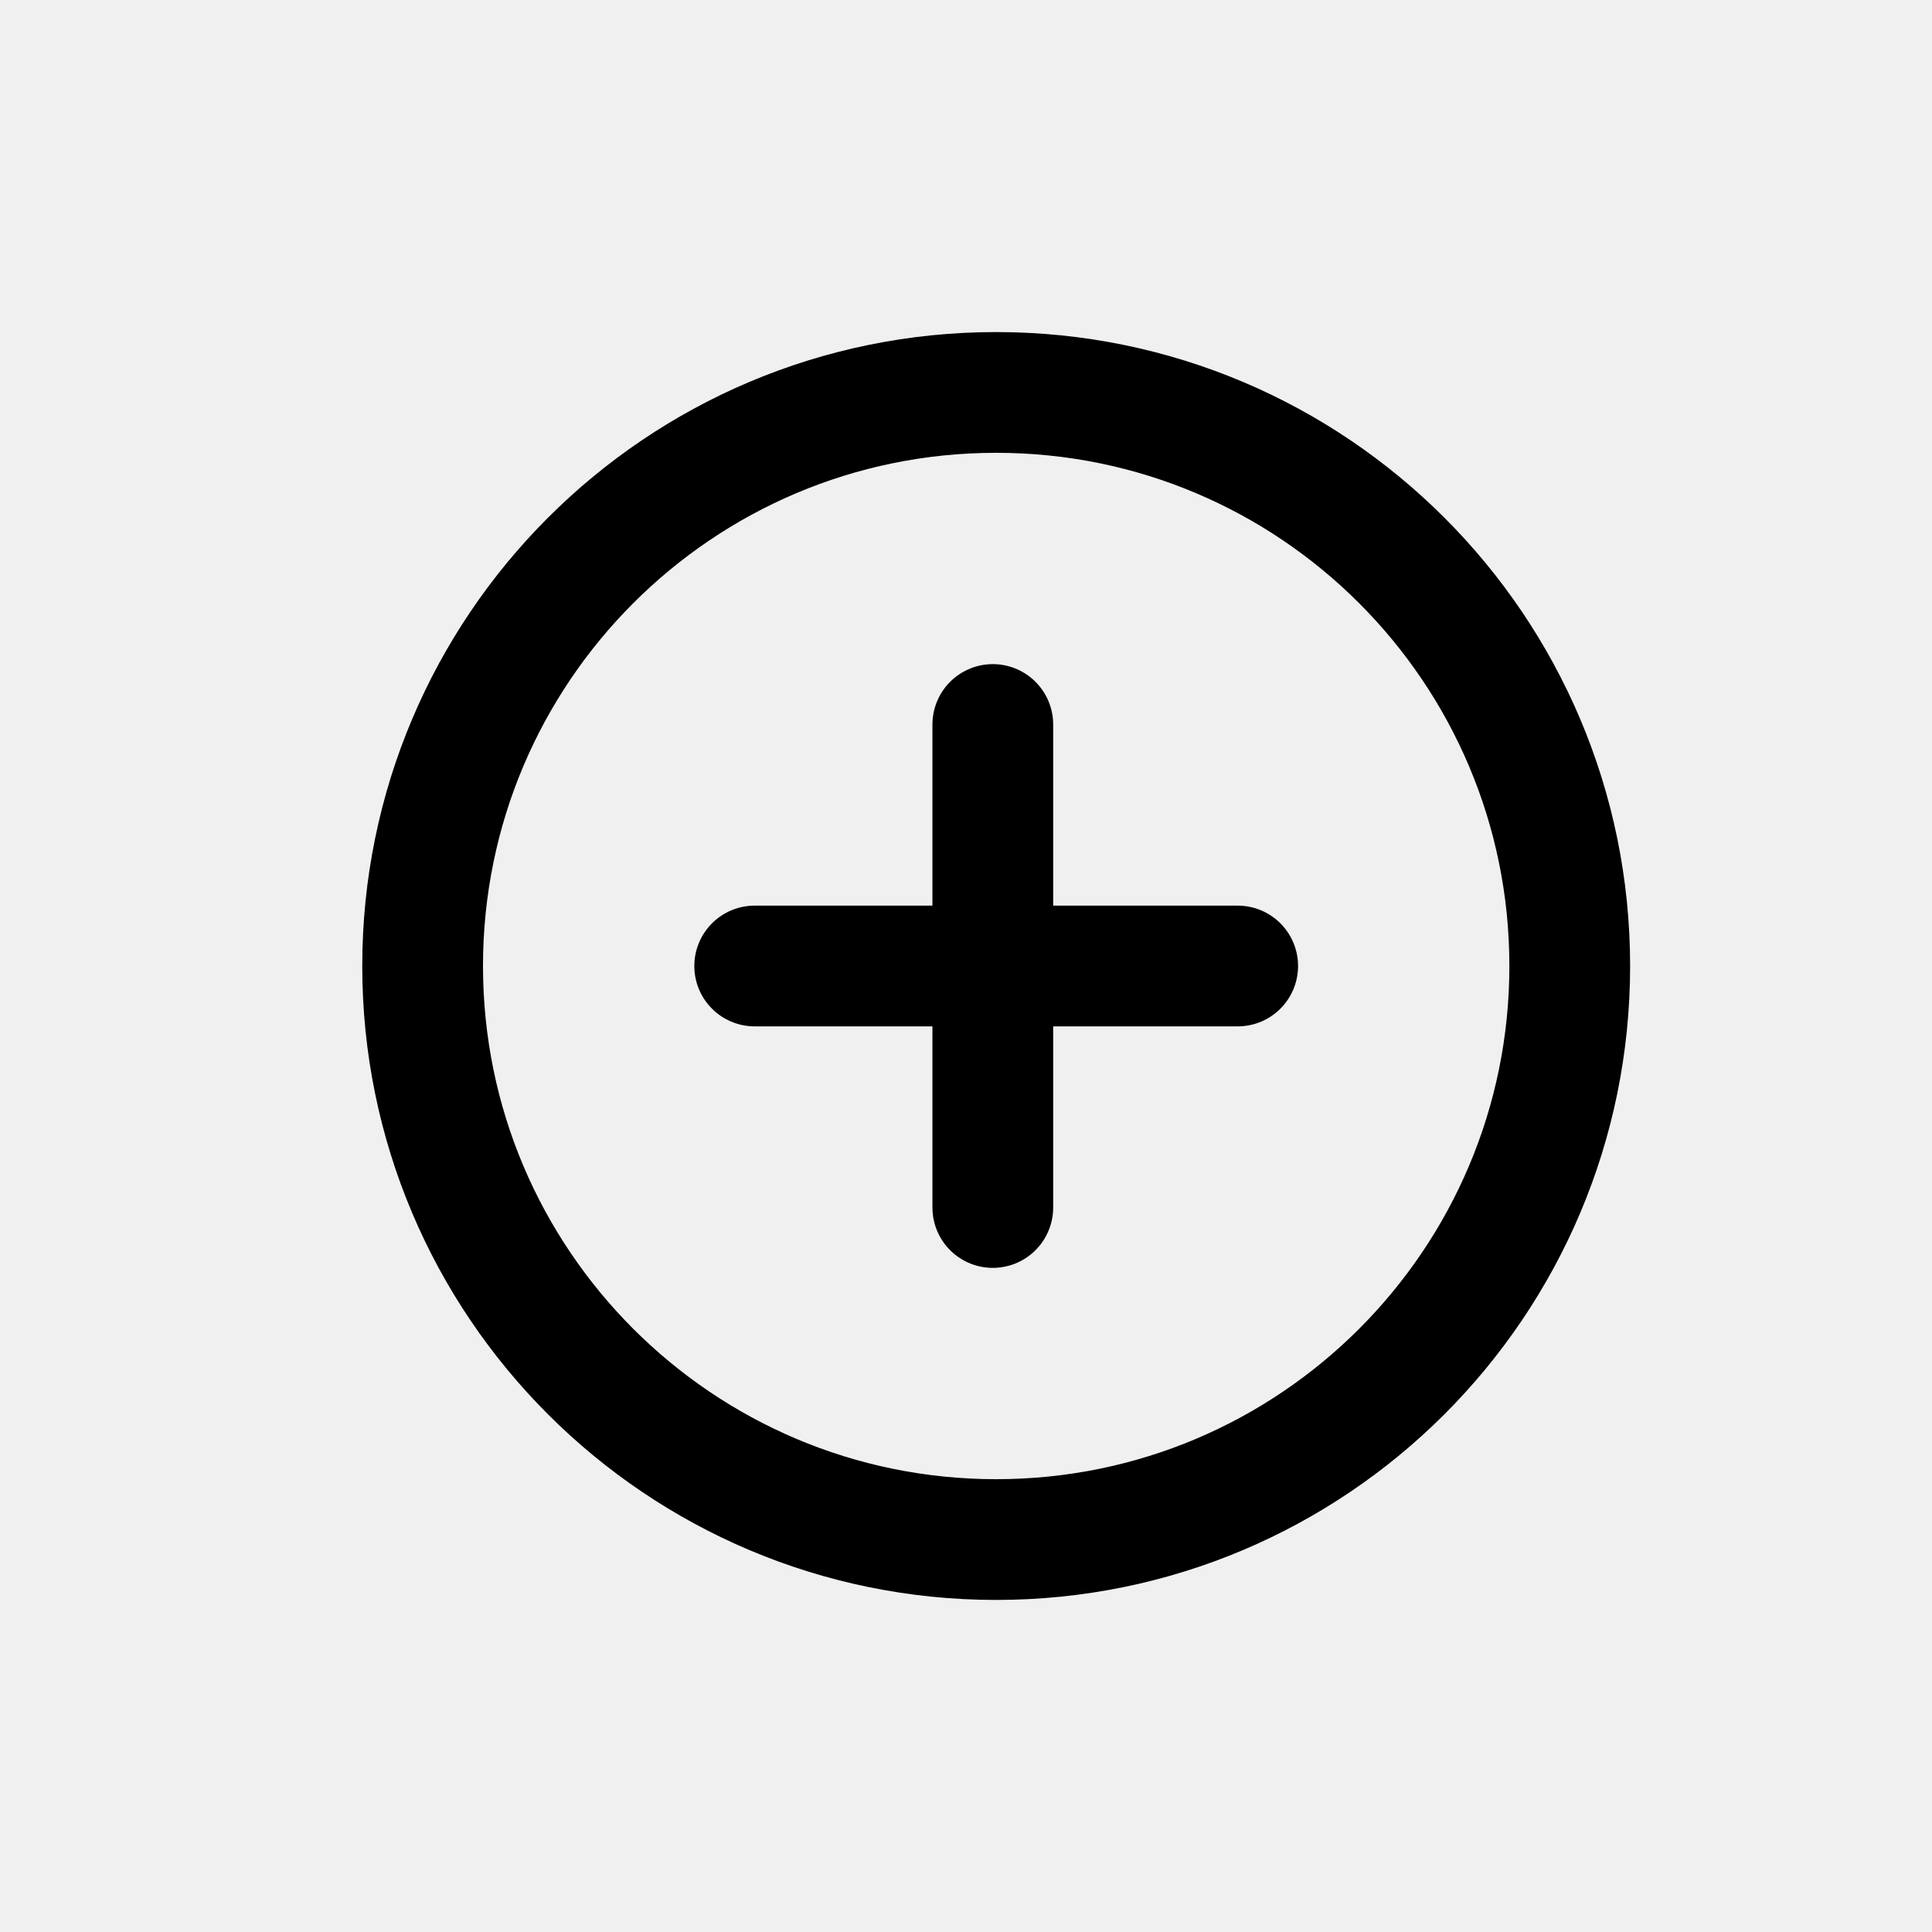
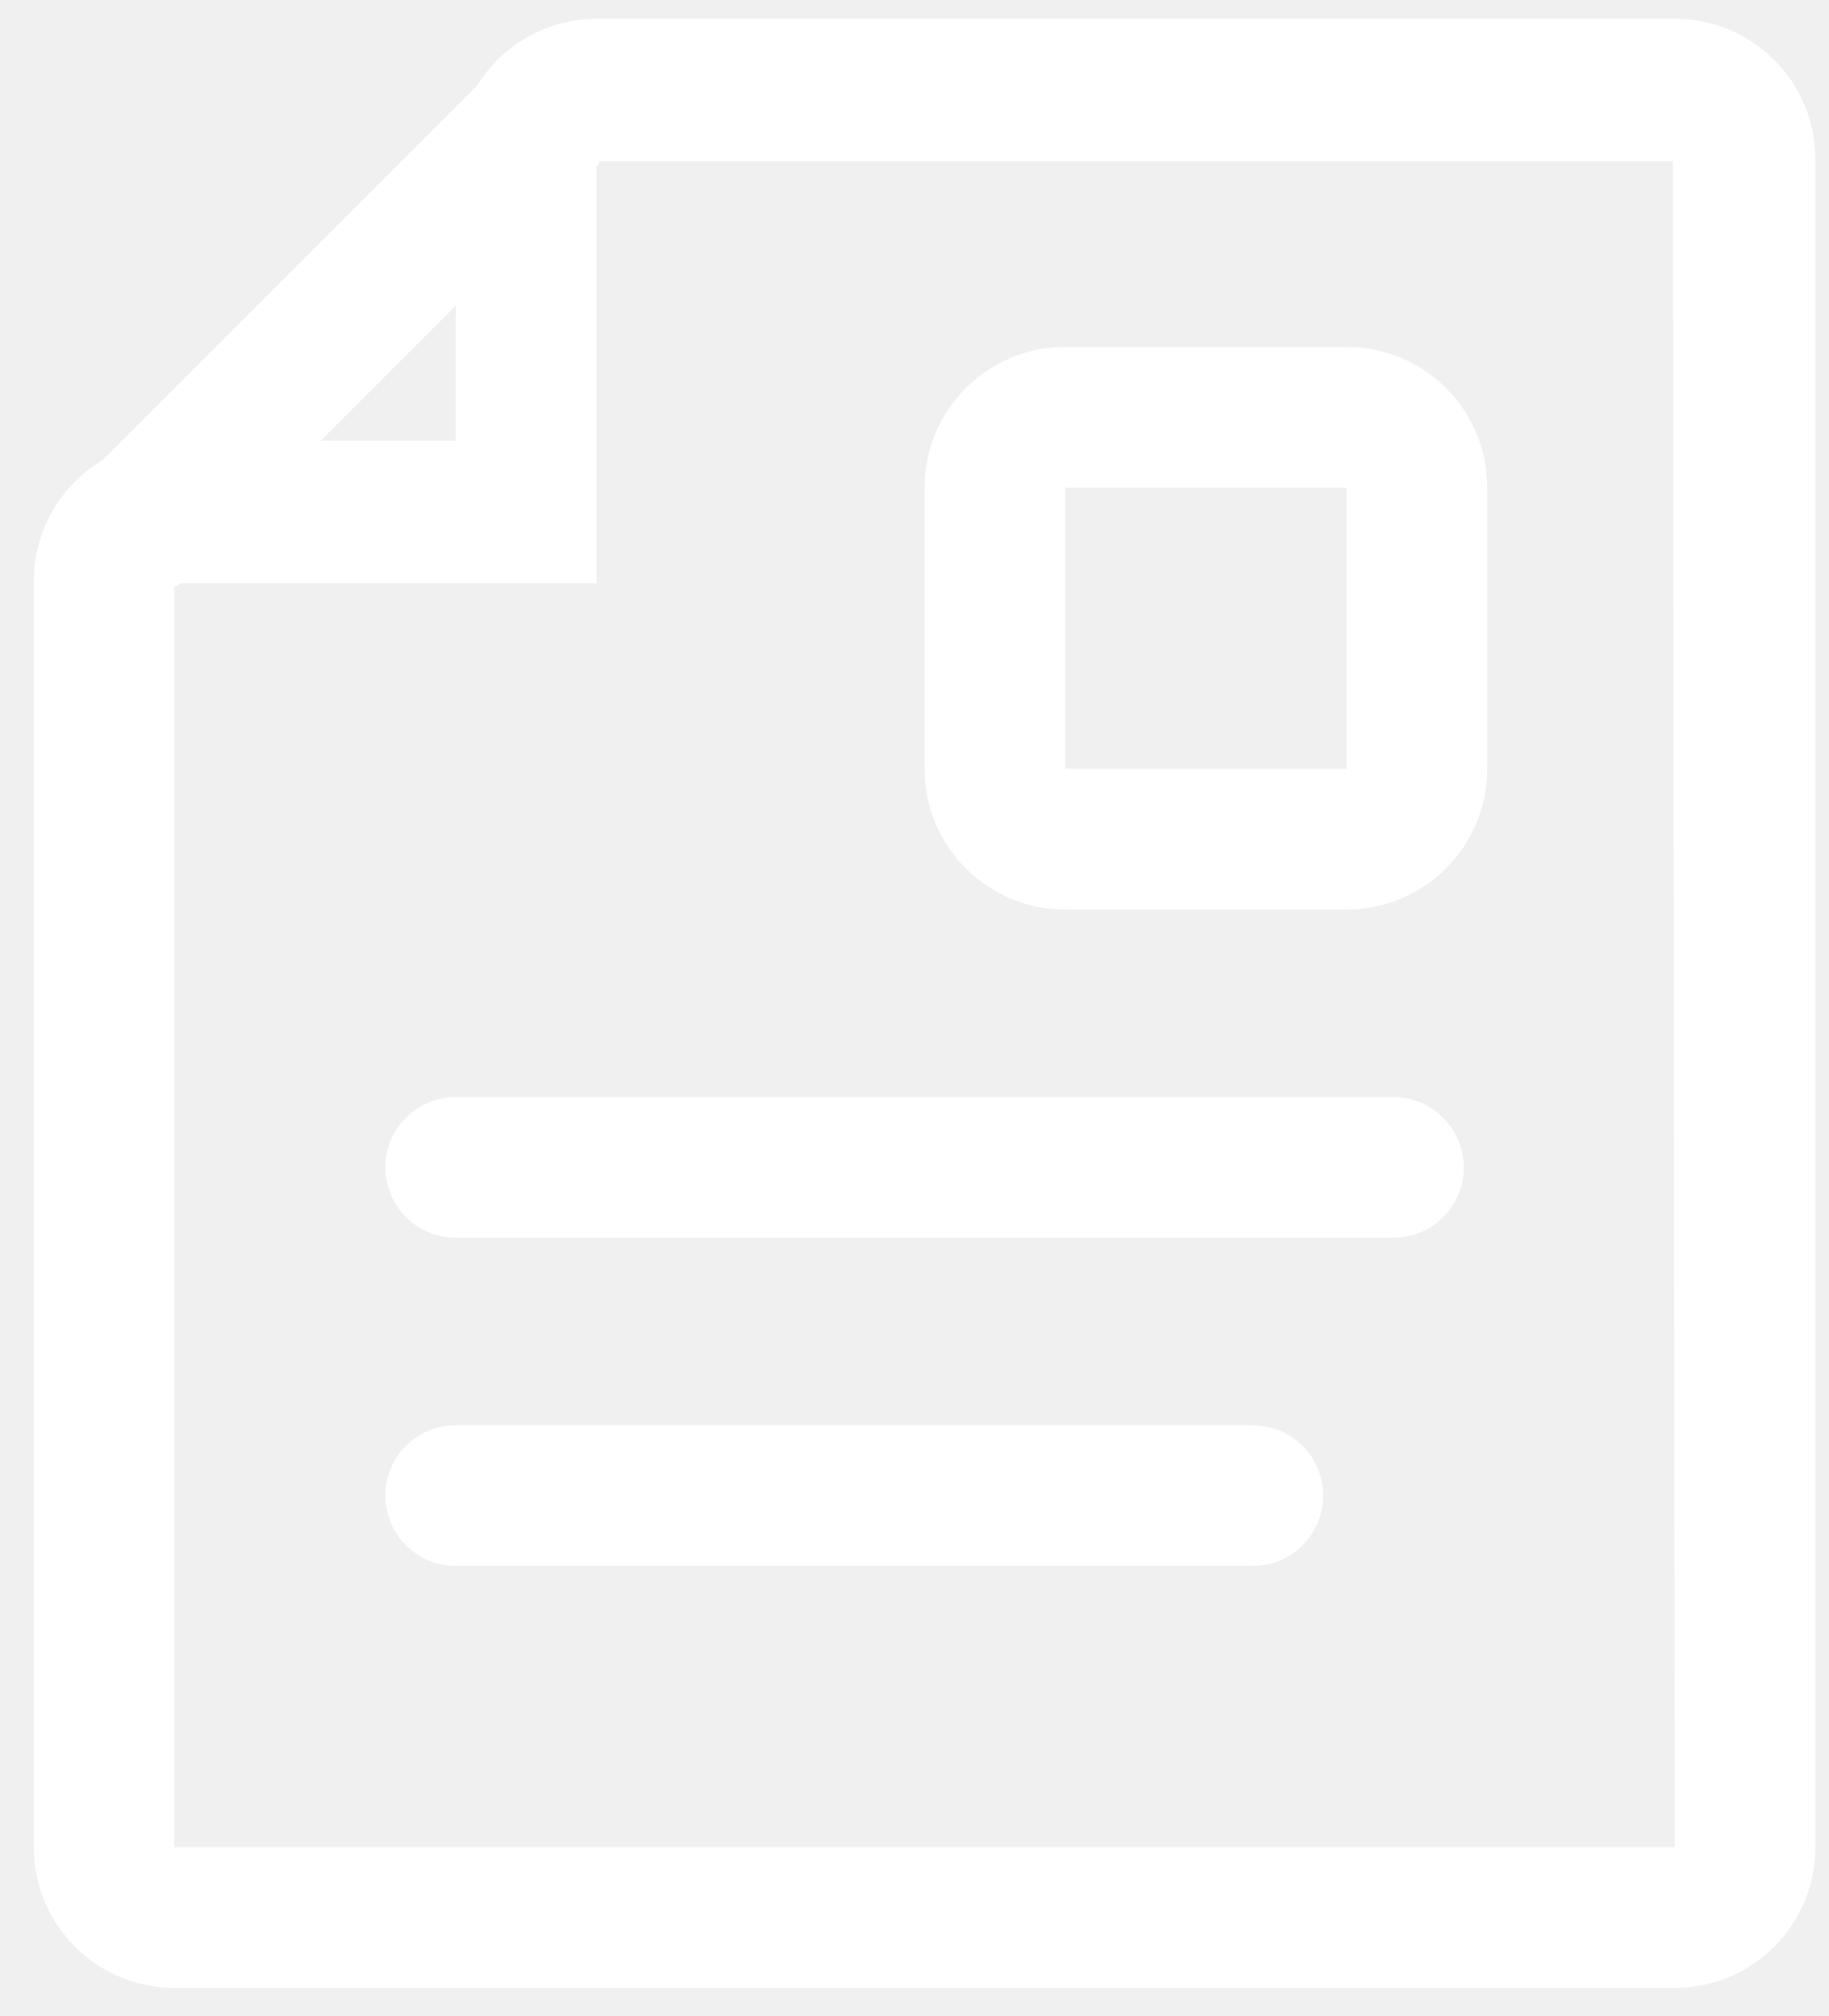
- <svg xmlns="http://www.w3.org/2000/svg" width="32px" height="32px" viewBox="0 0 32 32" version="1.1">
-   <g id="Add" stroke="none" stroke-width="1" fill="none" fill-rule="evenodd">
-     <g id="Group" transform="translate(12, 12)" stroke="#000000" stroke-linecap="round" stroke-width="2">
-       <path d="M4.444,0 L4.444,8" id="Path-2" />
-       <path d="M4.5,0 L4.5,8" id="Path-2" transform="translate(4.5, 4) rotate(-90) translate(-4.5, -4) " />
+ <svg xmlns="http://www.w3.org/2000/svg" width="39px" height="43px" viewBox="0 0 39 43" version="1.1">
+   <g id="Page-1" stroke="none" stroke-width="1" fill="#fff" fill-rule="evenodd">
+     <g id="250-icons-48x48px" transform="translate(-611, -469)" fill="#fff">
+       <g id="Document" transform="translate(611, 469)">
+         <path d="M35.72,0.4 L12.72,0.4 C11.685,0.404 10.725,0.94 10.18,1.82 L2.18,9.82 C1.273,10.363 0.718,11.343 0.72,12.4 L0.72,39.4 C0.72,41.057 2.063,42.4 3.72,42.4 L35.72,42.4 C37.377,42.4 38.72,41.057 38.72,39.4 L38.72,3.4 C38.72,1.743 37.377,0.4 35.72,0.4 Z M9.72,6.52 L9.72,9.4 L6.84,9.4 L9.72,6.52 Z M35.72,39.4 L3.72,39.4 L3.72,12.5 L3.78,12.5 L3.84,12.44 L12.72,12.44 L12.72,3.56 L12.78,3.5 L12.78,3.44 L35.68,3.44 L35.72,39.4 Z" id="Shape" />
+         <path d="M29.72,23.4 L9.72,23.4 C8.892,23.4 8.22,24.072 8.22,24.9 C8.22,25.728 8.892,26.4 9.72,26.4 L29.72,26.4 C30.548,26.4 31.22,25.728 31.22,24.9 C31.22,24.072 30.548,23.4 29.72,23.4 Z" id="Shape" />
+         <path d="M26.72,30.4 L9.72,30.4 C8.892,30.4 8.22,31.072 8.22,31.9 C8.22,32.728 8.892,33.4 9.72,33.4 L26.72,33.4 C27.548,33.4 28.22,32.728 28.22,31.9 C28.22,31.072 27.548,30.4 26.72,30.4 Z" id="Shape" />
+         <path d="M22.72,19.4 L28.72,19.4 C30.377,19.4 31.72,18.057 31.72,16.4 L31.72,10.4 C31.72,8.743 30.377,7.4 28.72,7.4 L22.72,7.4 C21.063,7.4 19.72,8.743 19.72,10.4 L19.72,16.4 C19.72,18.057 21.063,19.4 22.72,19.4 Z M22.72,10.4 L28.72,10.4 L28.72,16.4 L22.72,16.4 L22.72,10.4 Z" id="Shape" />
+       </g>
    </g>
-     <circle id="Oval" stroke="#000000" stroke-width="2" cx="16.5" cy="16" r="9.5" />
  </g>
</svg>
